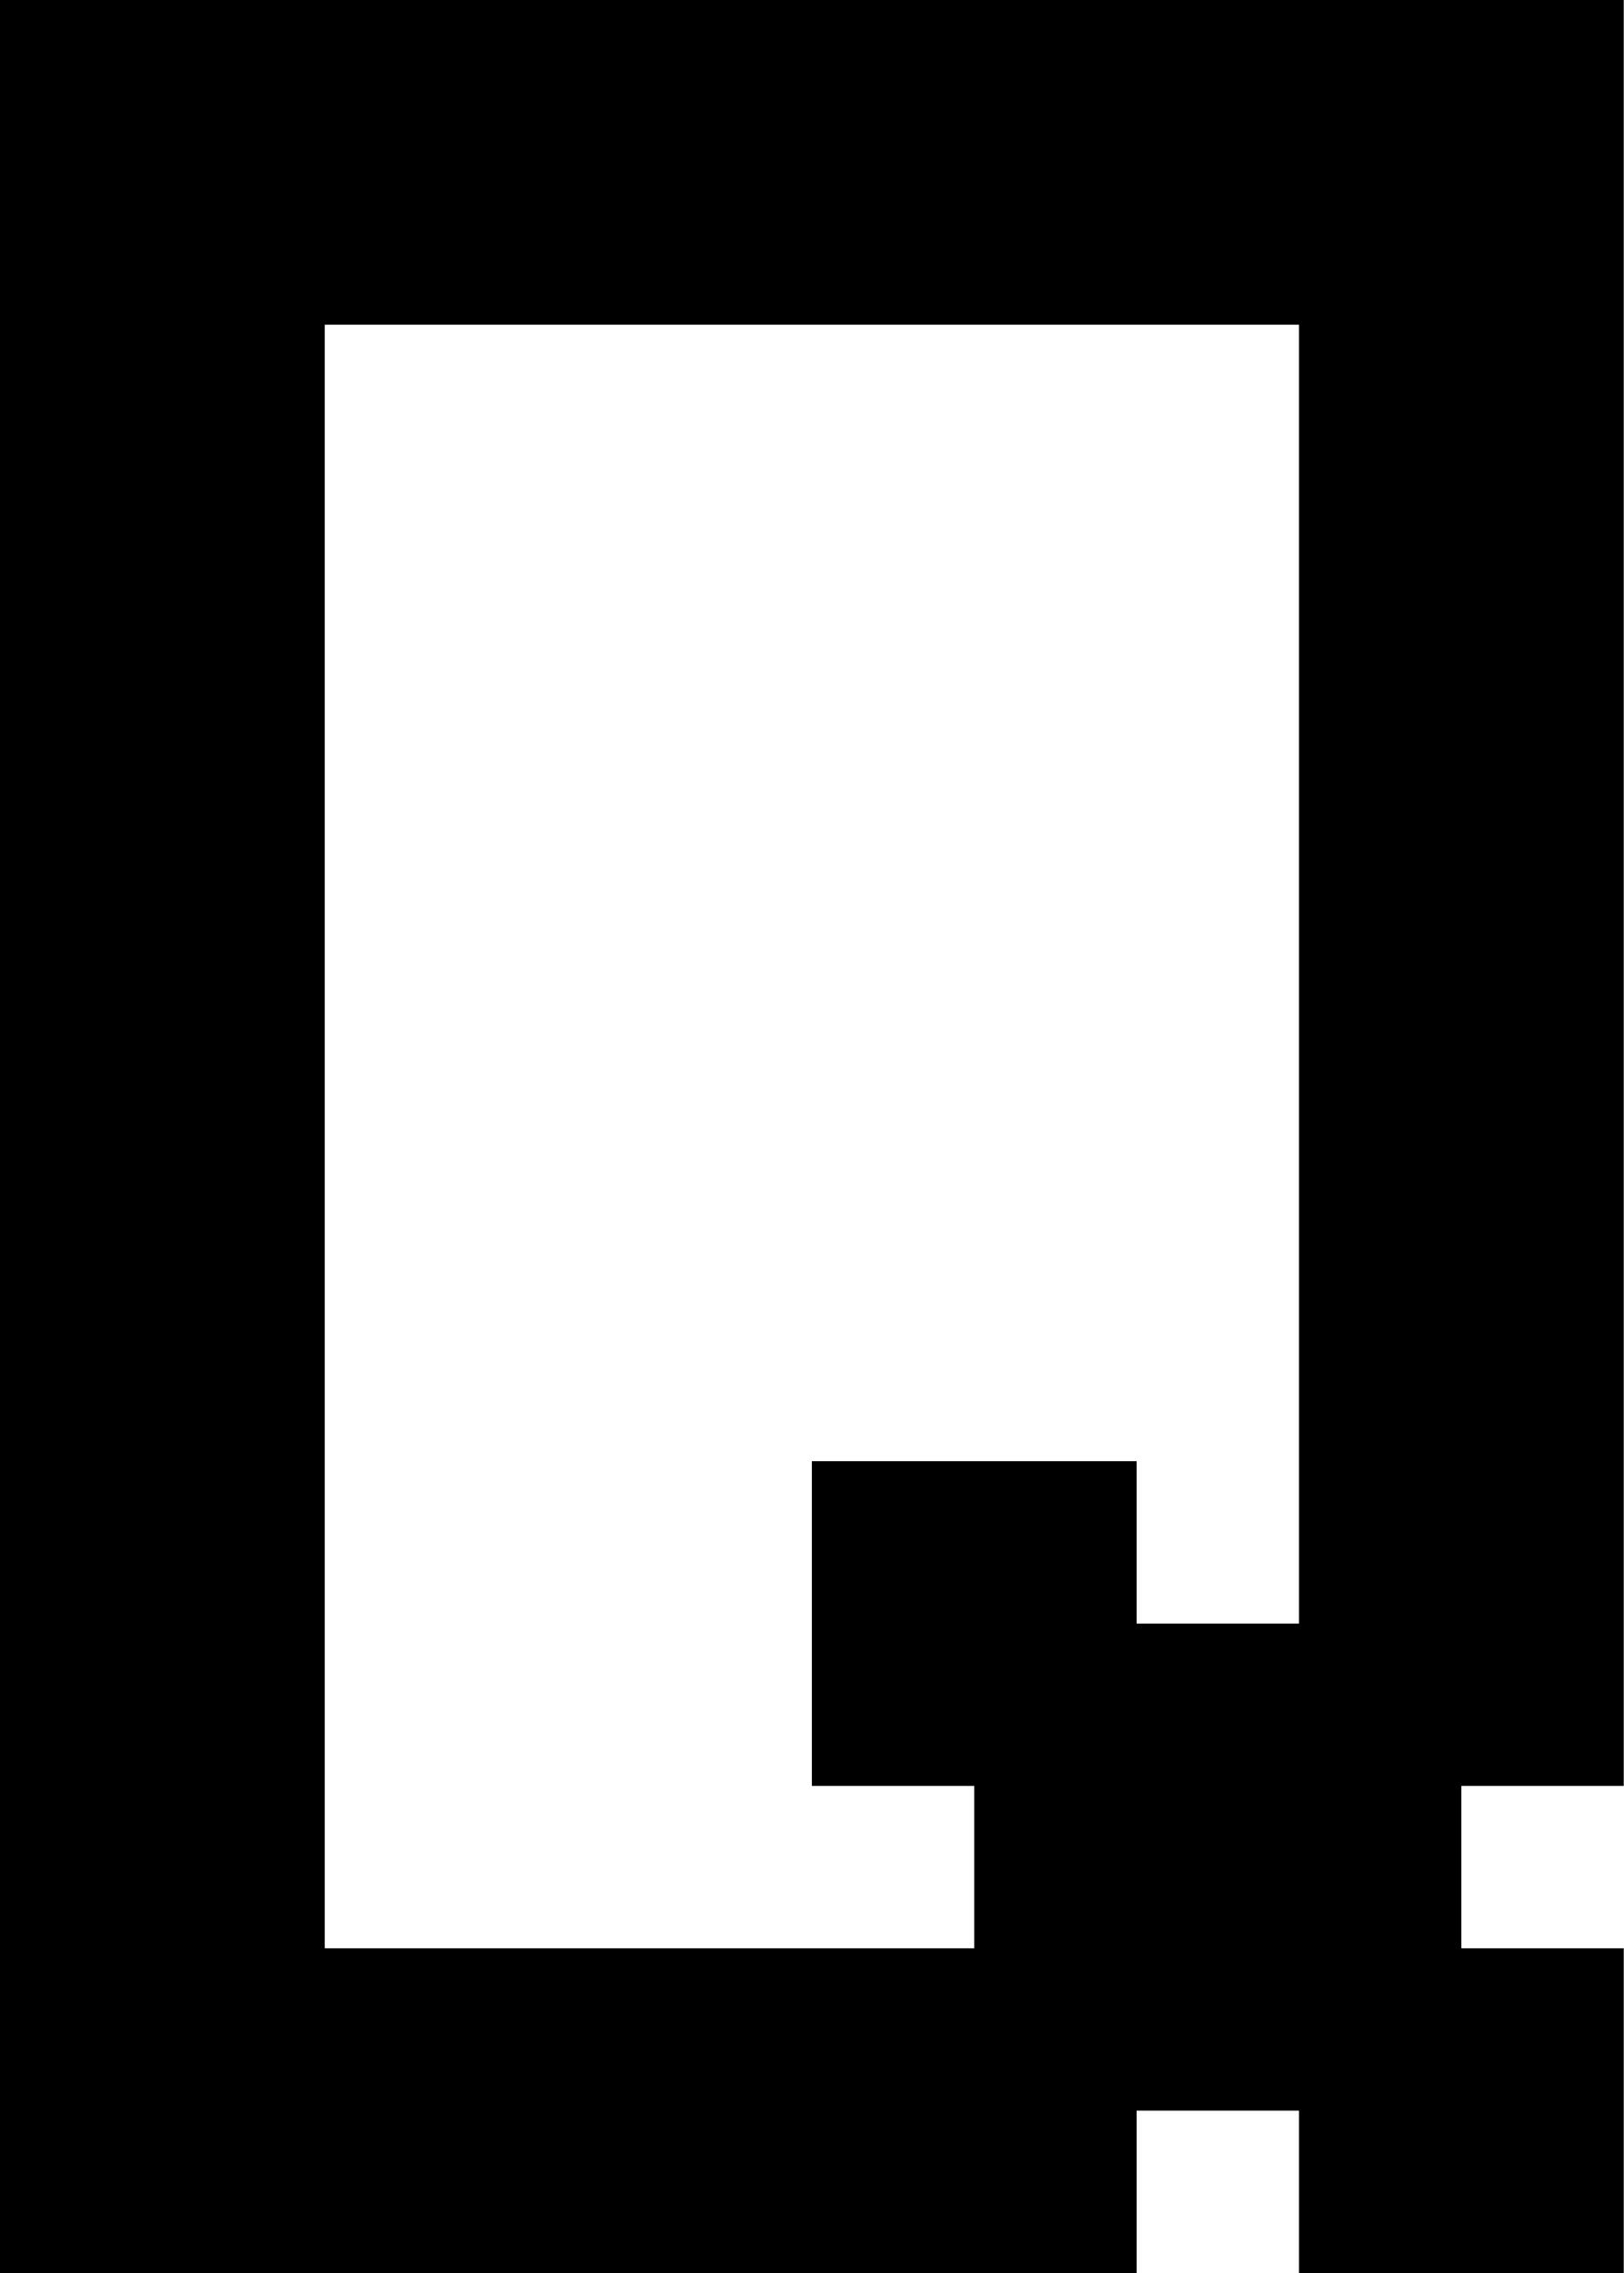
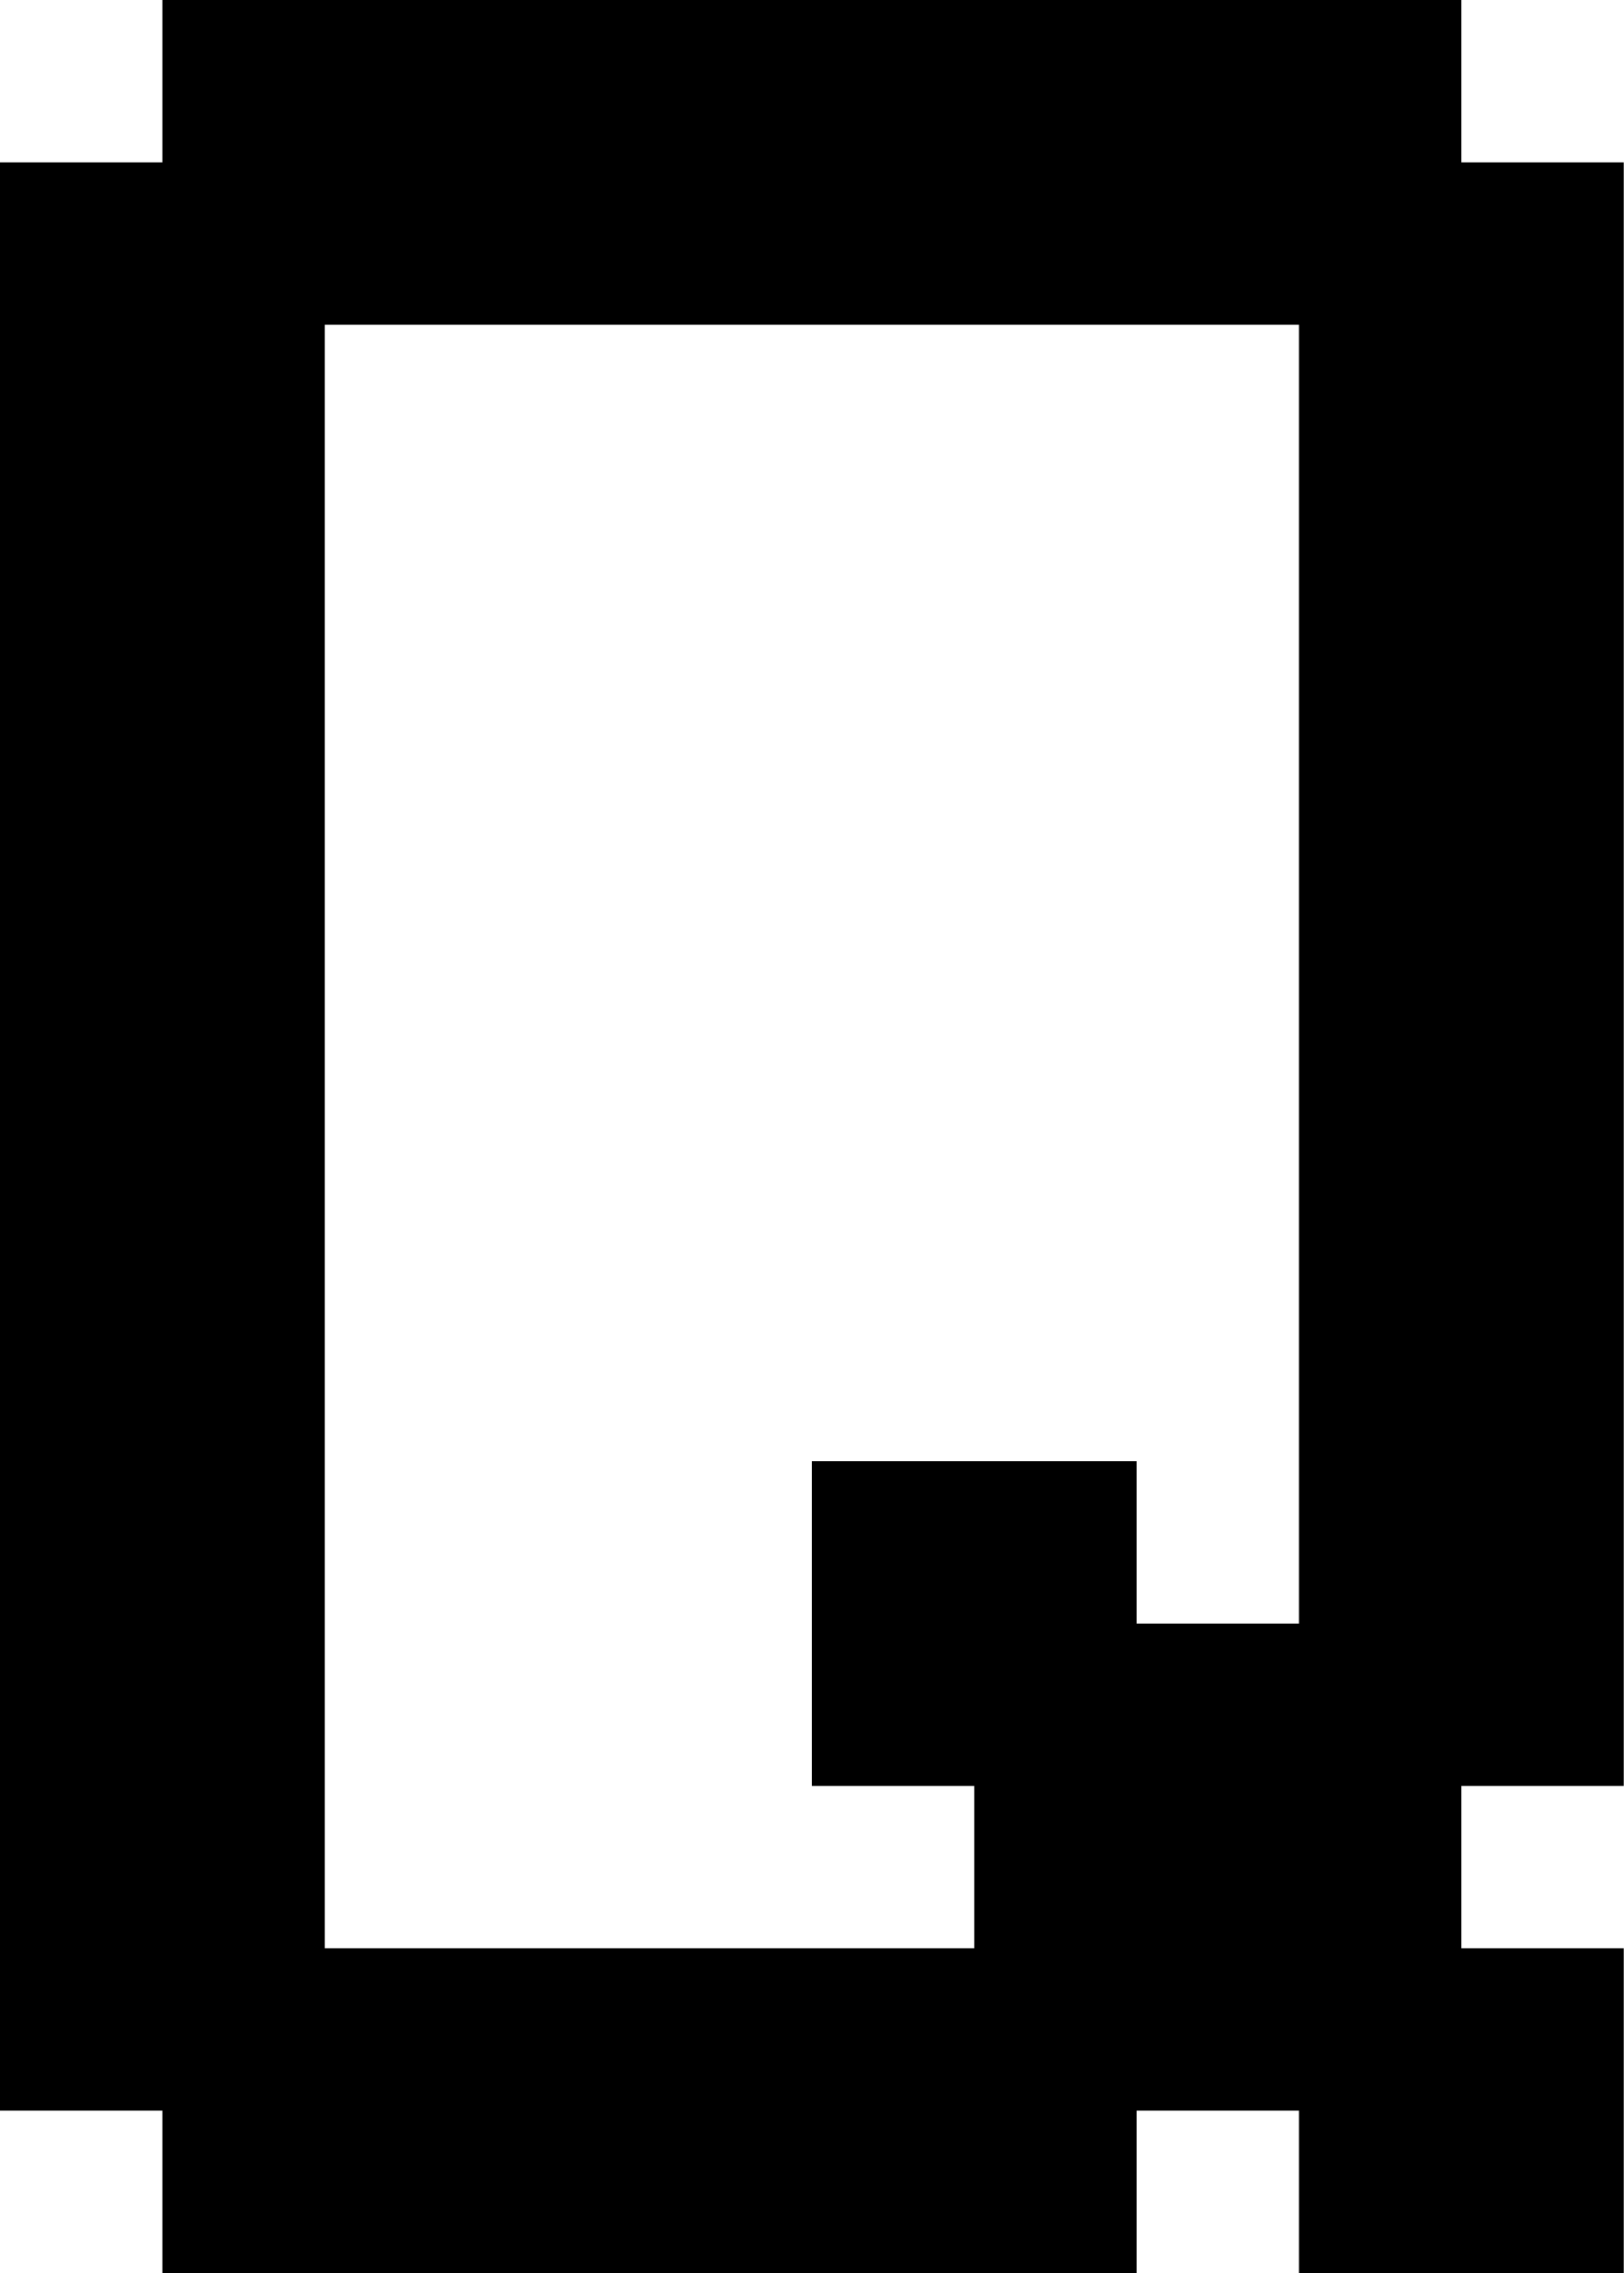
- <svg xmlns="http://www.w3.org/2000/svg" width="640" height="896" viewBox="0 0 640 896" version="1.1" id="svg174">
+ <svg xmlns="http://www.w3.org/2000/svg" width="640" height="896" viewBox="0 0 640 896" version="1.1" id="svg168">
  <defs id="defs2" />
-   <path id="rect4" d="M 0 0 L 0 64 L 0 128 L 0 192 L 0 256 L 0 320 L 0 384 L 0 448 L 0 512 L 0 576 L 0 640 L 0 704 L 0 768 L 0 832 L 0 896 L 64 896 L 128 896 L 192 896 L 256 896 L 320 896 L 384 896 L 448 896 L 448 832 L 512 832 L 512 896 L 576 896 L 640 896 L 640 832 L 640 768 L 576 768 L 576 704 L 640 704 L 640 640 L 640 576 L 640 512 L 640 448 L 640 384 L 640 320 L 640 256 L 640 192 L 640 128 L 640 64 L 640 0 L 576 0 L 512 0 L 448 0 L 384 0 L 320 0 L 256 0 L 192 0 L 128 0 L 64 0 L 0 0 z M 128 128 L 192 128 L 256 128 L 320 128 L 384 128 L 448 128 L 512 128 L 512 192 L 512 256 L 512 320 L 512 384 L 512 448 L 512 512 L 512 576 L 512 640 L 448 640 L 448 576 L 384 576 L 320 576 L 320 640 L 320 704 L 384 704 L 384 768 L 320 768 L 256 768 L 192 768 L 128 768 L 128 704 L 128 640 L 128 576 L 128 512 L 128 448 L 128 384 L 128 320 L 128 256 L 128 192 L 128 128 z " />
+   <path id="rect4" d="M 64 0 L 64 64 L 0 64 L 0 128 L 0 192 L 0 256 L 0 320 L 0 384 L 0 448 L 0 512 L 0 576 L 0 640 L 0 704 L 0 768 L 0 832 L 64 832 L 64 896 L 128 896 L 192 896 L 256 896 L 320 896 L 384 896 L 448 896 L 448 832 L 512 832 L 512 896 L 576 896 L 640 896 L 640 832 L 640 768 L 576 768 L 576 704 L 640 704 L 640 640 L 640 576 L 640 512 L 640 448 L 640 384 L 640 320 L 640 256 L 640 192 L 640 128 L 640 64 L 576 64 L 576 0 L 512 0 L 448 0 L 384 0 L 320 0 L 256 0 L 192 0 L 128 0 L 64 0 z M 128 128 L 192 128 L 256 128 L 320 128 L 384 128 L 448 128 L 512 128 L 512 192 L 512 256 L 512 320 L 512 384 L 512 448 L 512 512 L 512 576 L 512 640 L 448 640 L 448 576 L 384 576 L 320 576 L 320 640 L 320 704 L 384 704 L 384 768 L 320 768 L 256 768 L 192 768 L 128 768 L 128 704 L 128 640 L 128 576 L 128 512 L 128 448 L 128 384 L 128 320 L 128 256 L 128 192 L 128 128 z " />
</svg>
